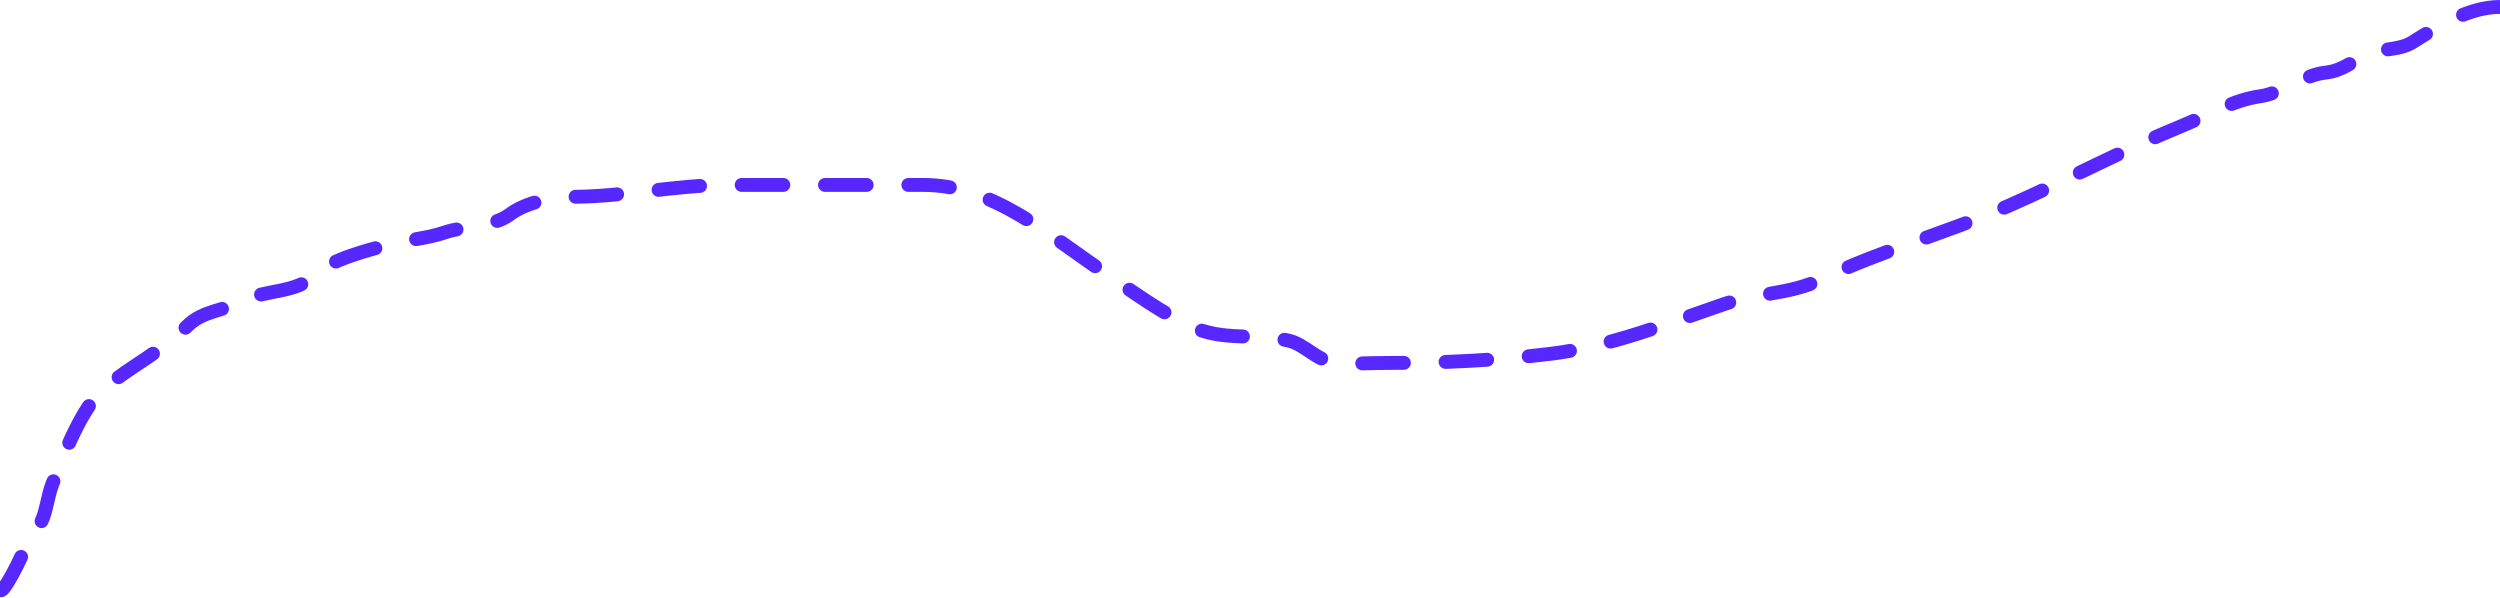
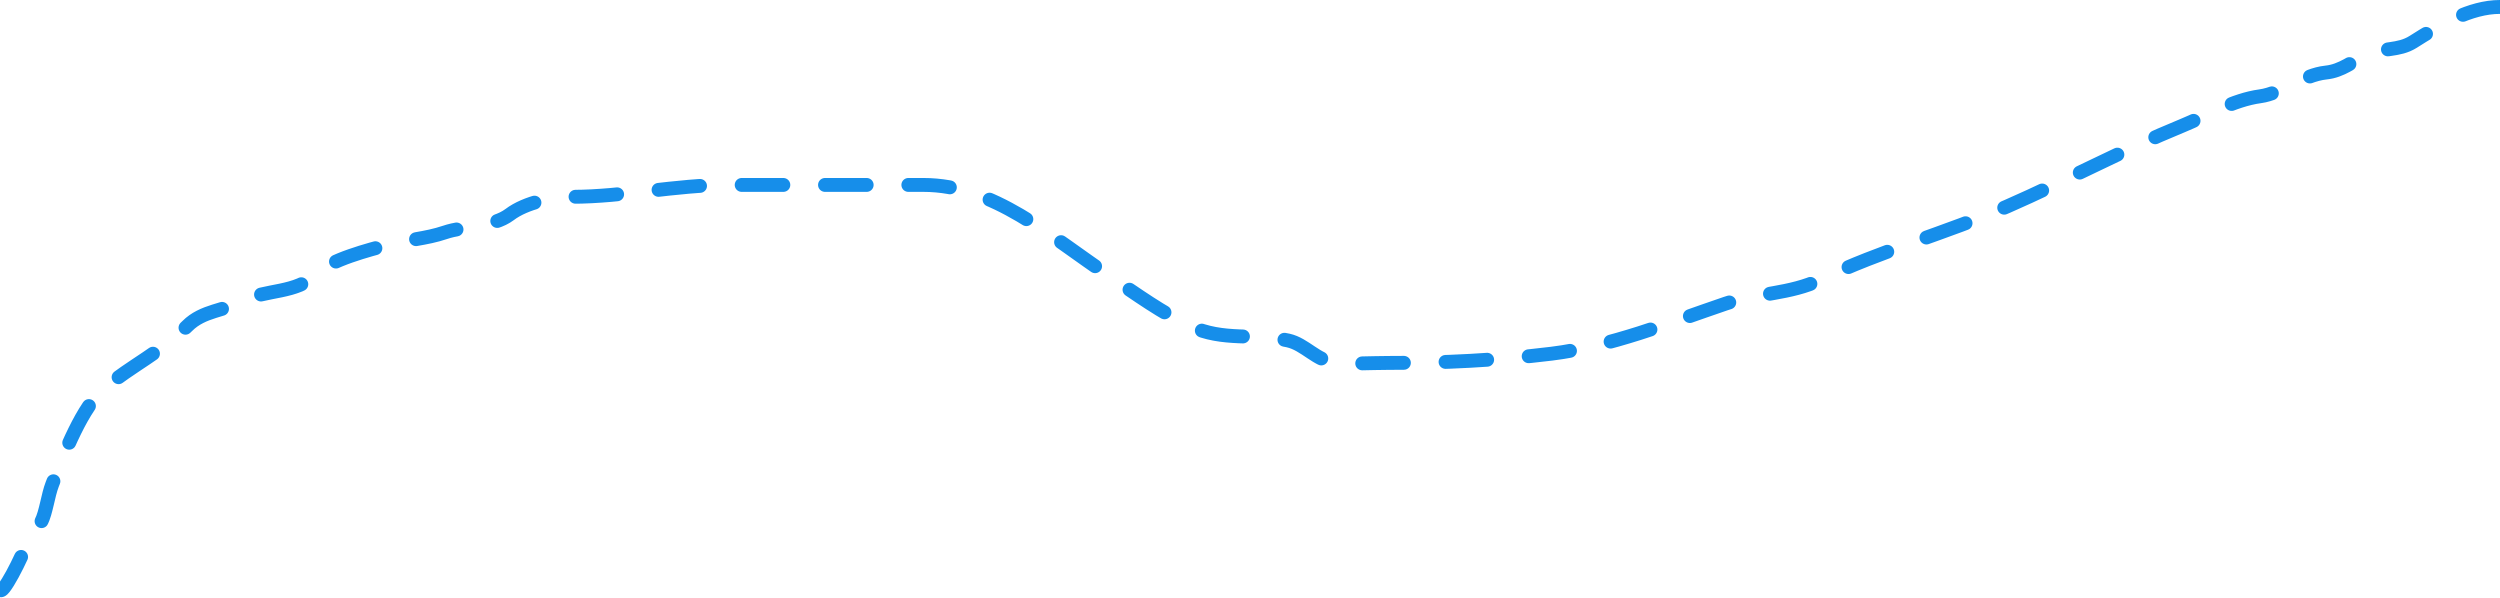
<svg xmlns="http://www.w3.org/2000/svg" width="360" height="86" viewBox="0 0 360 86" fill="none">
-   <path d="M0 84.726C0.089 86.415 3.395 79.808 3.902 78.081C4.309 76.698 5.354 76.293 5.923 75.186C6.637 73.797 6.898 71.345 7.526 69.728C9.325 65.1 11.866 58.521 15.052 55.868C18.859 52.699 23.294 50.626 26.969 46.945C29.227 44.683 32.337 44.763 34.983 43.338C38.166 41.623 42.784 42.334 45.54 39.446C47.478 37.415 53.315 35.942 55.784 35.269C58.539 34.518 61.35 34.394 64.077 33.465C66.828 32.528 71.016 32.691 73.38 30.902C75.739 29.117 79.708 28.339 82.369 28.339C89.798 28.339 97.289 26.63 104.774 26.63C114.17 26.63 123.566 26.63 132.962 26.63C143.062 26.63 151.033 33.898 159.861 39.825C163.749 42.437 167.313 45.05 171.359 46.945C176.213 49.218 180.59 47.936 185.505 49.033C187.933 49.576 189.622 51.972 192.195 52.213C194.754 52.454 197.367 52.261 199.93 52.261C207.846 52.261 215.509 51.901 223.415 50.932C231.804 49.904 240.358 46.491 248.502 43.717C253.006 42.184 257.76 42.385 262.195 40.252C271.016 36.012 280.196 33.596 289.059 29.716C297.517 26.012 305.711 21.596 314.181 18.134C317.92 16.607 321.555 14.396 325.47 13.863C328.6 13.436 331.574 10.799 334.948 10.445C337.263 10.203 338.729 8.823 340.906 7.835C343.083 6.846 345.402 7.359 347.491 6.031C351.363 3.57 355.7 1 360 1" stroke="#5627FF" stroke-width="2" stroke-linecap="round" stroke-dasharray="6 6" />
+   <path d="M0 84.726C0.089 86.415 3.395 79.808 3.902 78.081C4.309 76.698 5.354 76.293 5.923 75.186C6.637 73.797 6.898 71.345 7.526 69.728C9.325 65.1 11.866 58.521 15.052 55.868C18.859 52.699 23.294 50.626 26.969 46.945C29.227 44.683 32.337 44.763 34.983 43.338C38.166 41.623 42.784 42.334 45.54 39.446C47.478 37.415 53.315 35.942 55.784 35.269C58.539 34.518 61.35 34.394 64.077 33.465C66.828 32.528 71.016 32.691 73.38 30.902C75.739 29.117 79.708 28.339 82.369 28.339C89.798 28.339 97.289 26.63 104.774 26.63C114.17 26.63 123.566 26.63 132.962 26.63C143.062 26.63 151.033 33.898 159.861 39.825C163.749 42.437 167.313 45.05 171.359 46.945C176.213 49.218 180.59 47.936 185.505 49.033C187.933 49.576 189.622 51.972 192.195 52.213C194.754 52.454 197.367 52.261 199.93 52.261C207.846 52.261 215.509 51.901 223.415 50.932C231.804 49.904 240.358 46.491 248.502 43.717C253.006 42.184 257.76 42.385 262.195 40.252C271.016 36.012 280.196 33.596 289.059 29.716C297.517 26.012 305.711 21.596 314.181 18.134C317.92 16.607 321.555 14.396 325.47 13.863C328.6 13.436 331.574 10.799 334.948 10.445C337.263 10.203 338.729 8.823 340.906 7.835C343.083 6.846 345.402 7.359 347.491 6.031C351.363 3.57 355.7 1 360 1" stroke="#168EEA" stroke-width="2" stroke-linecap="round" stroke-dasharray="6 6" />
</svg>
